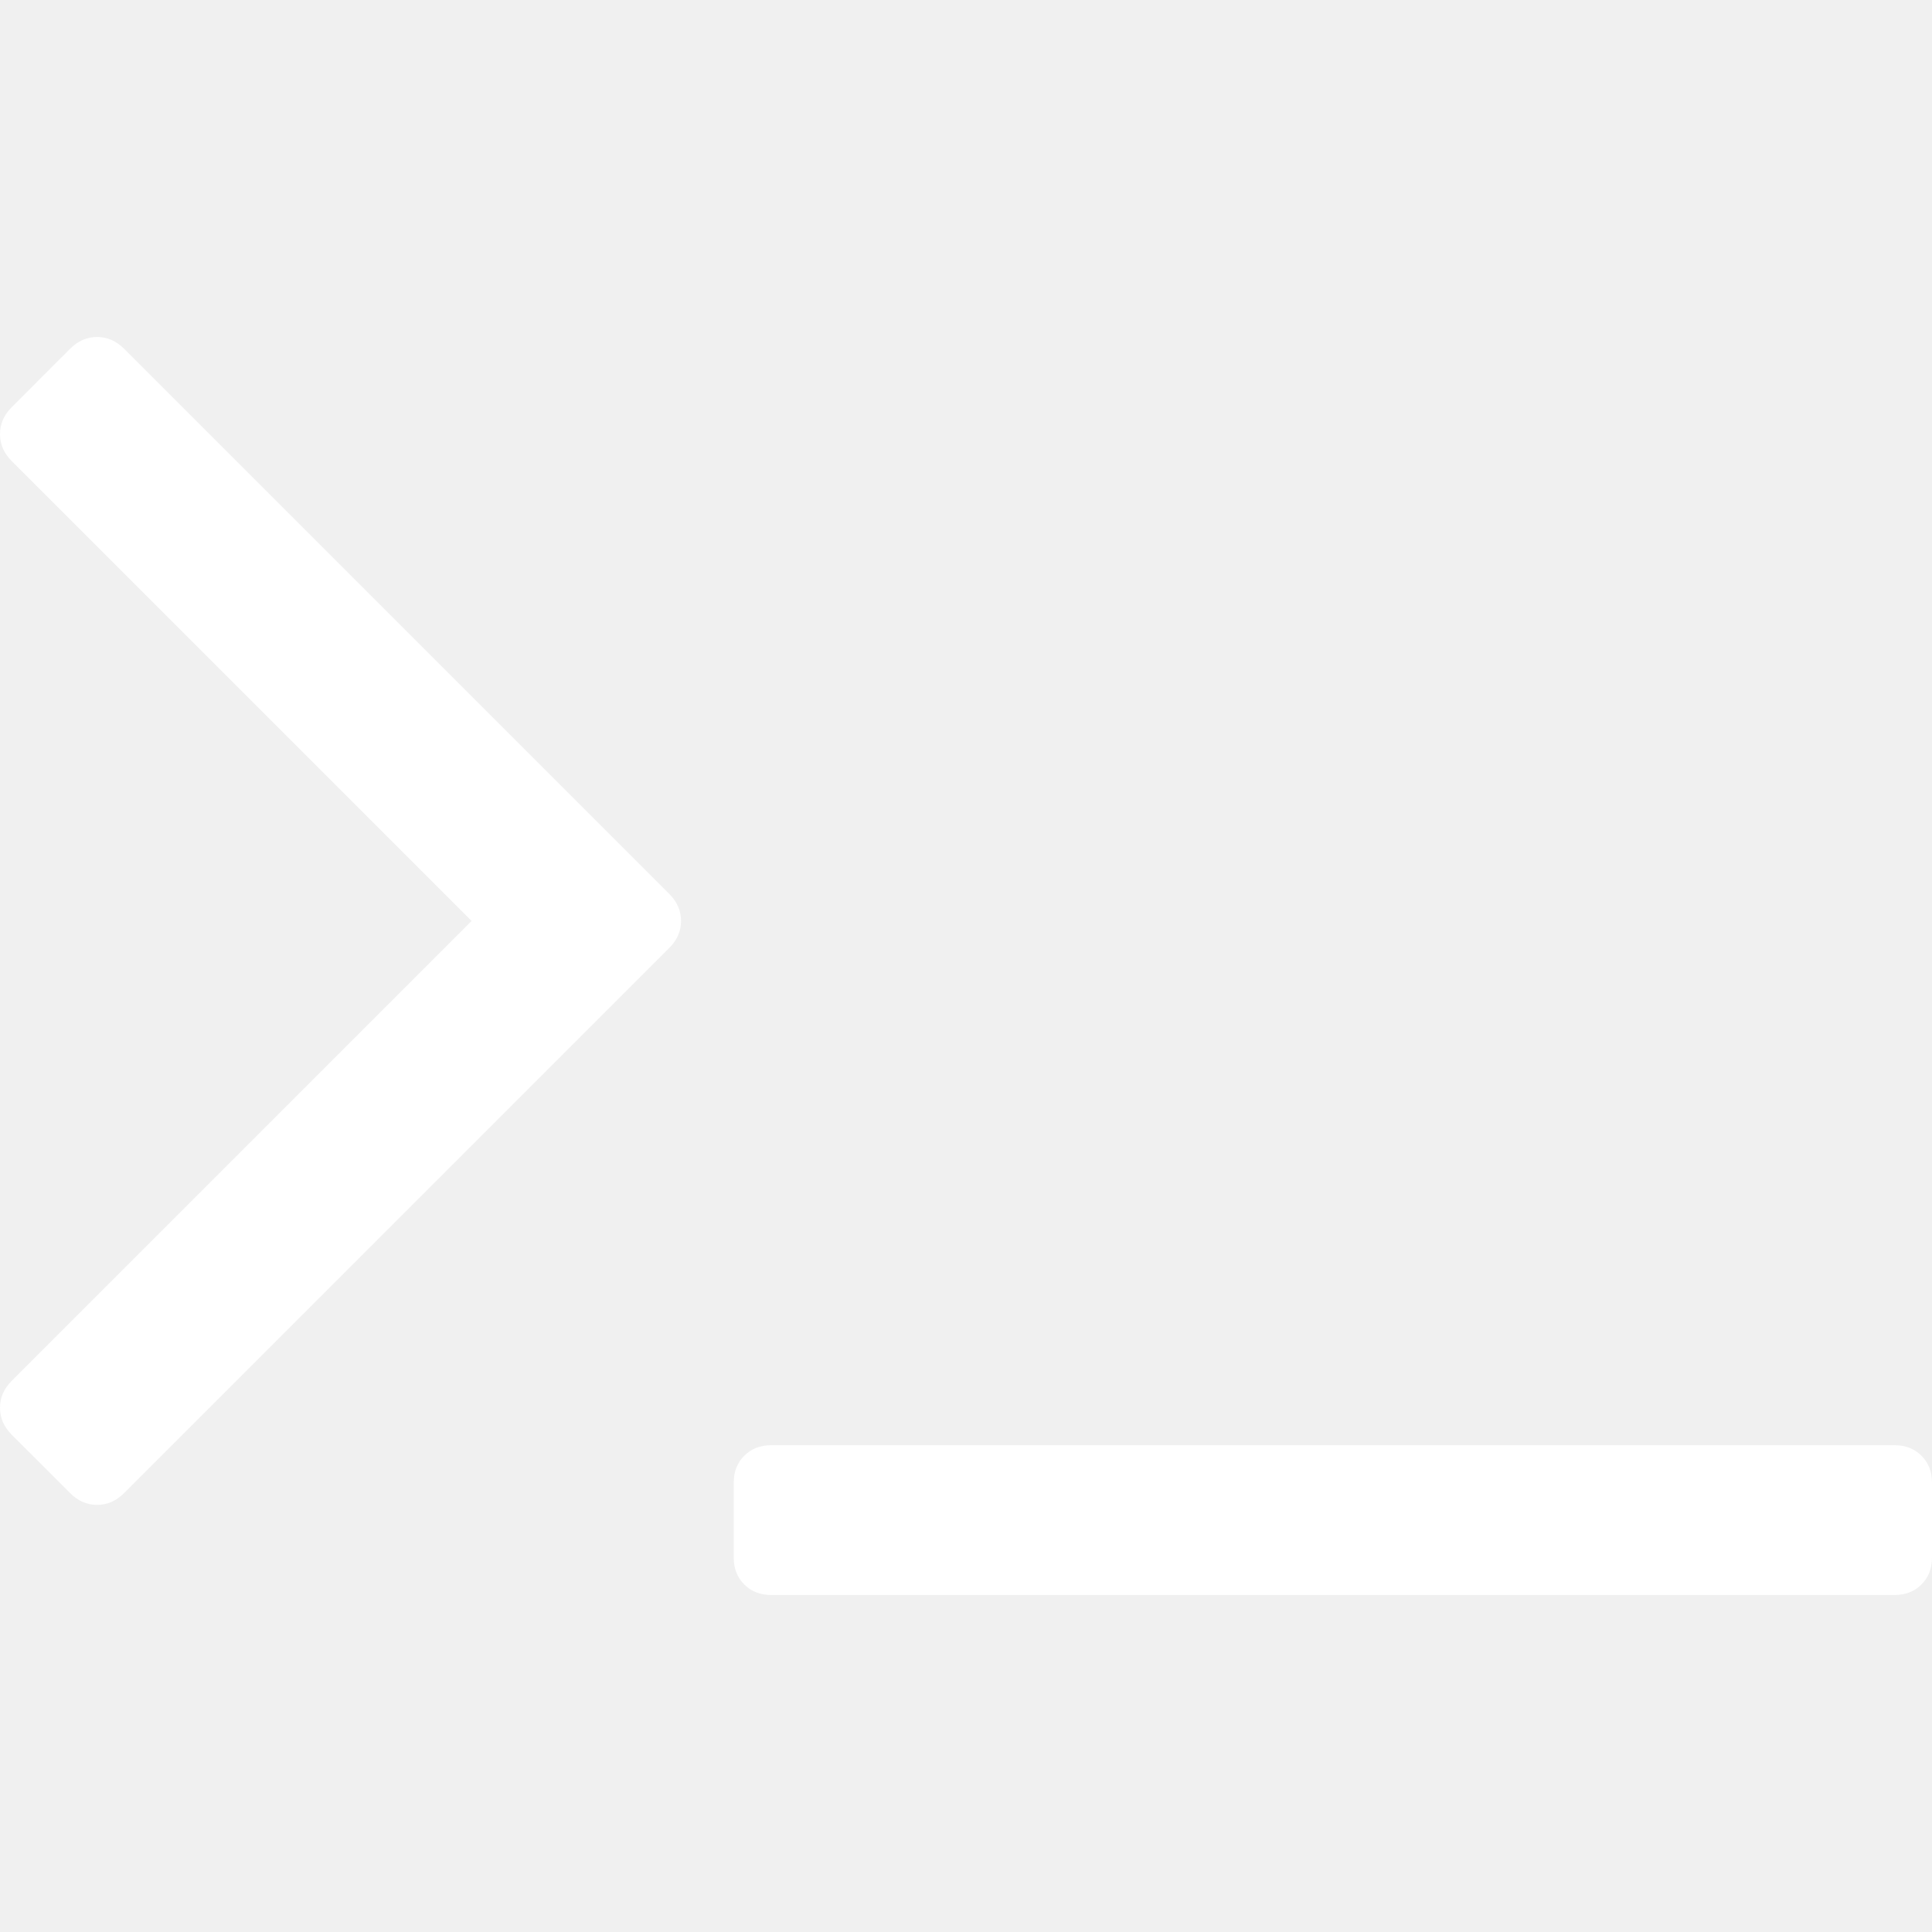
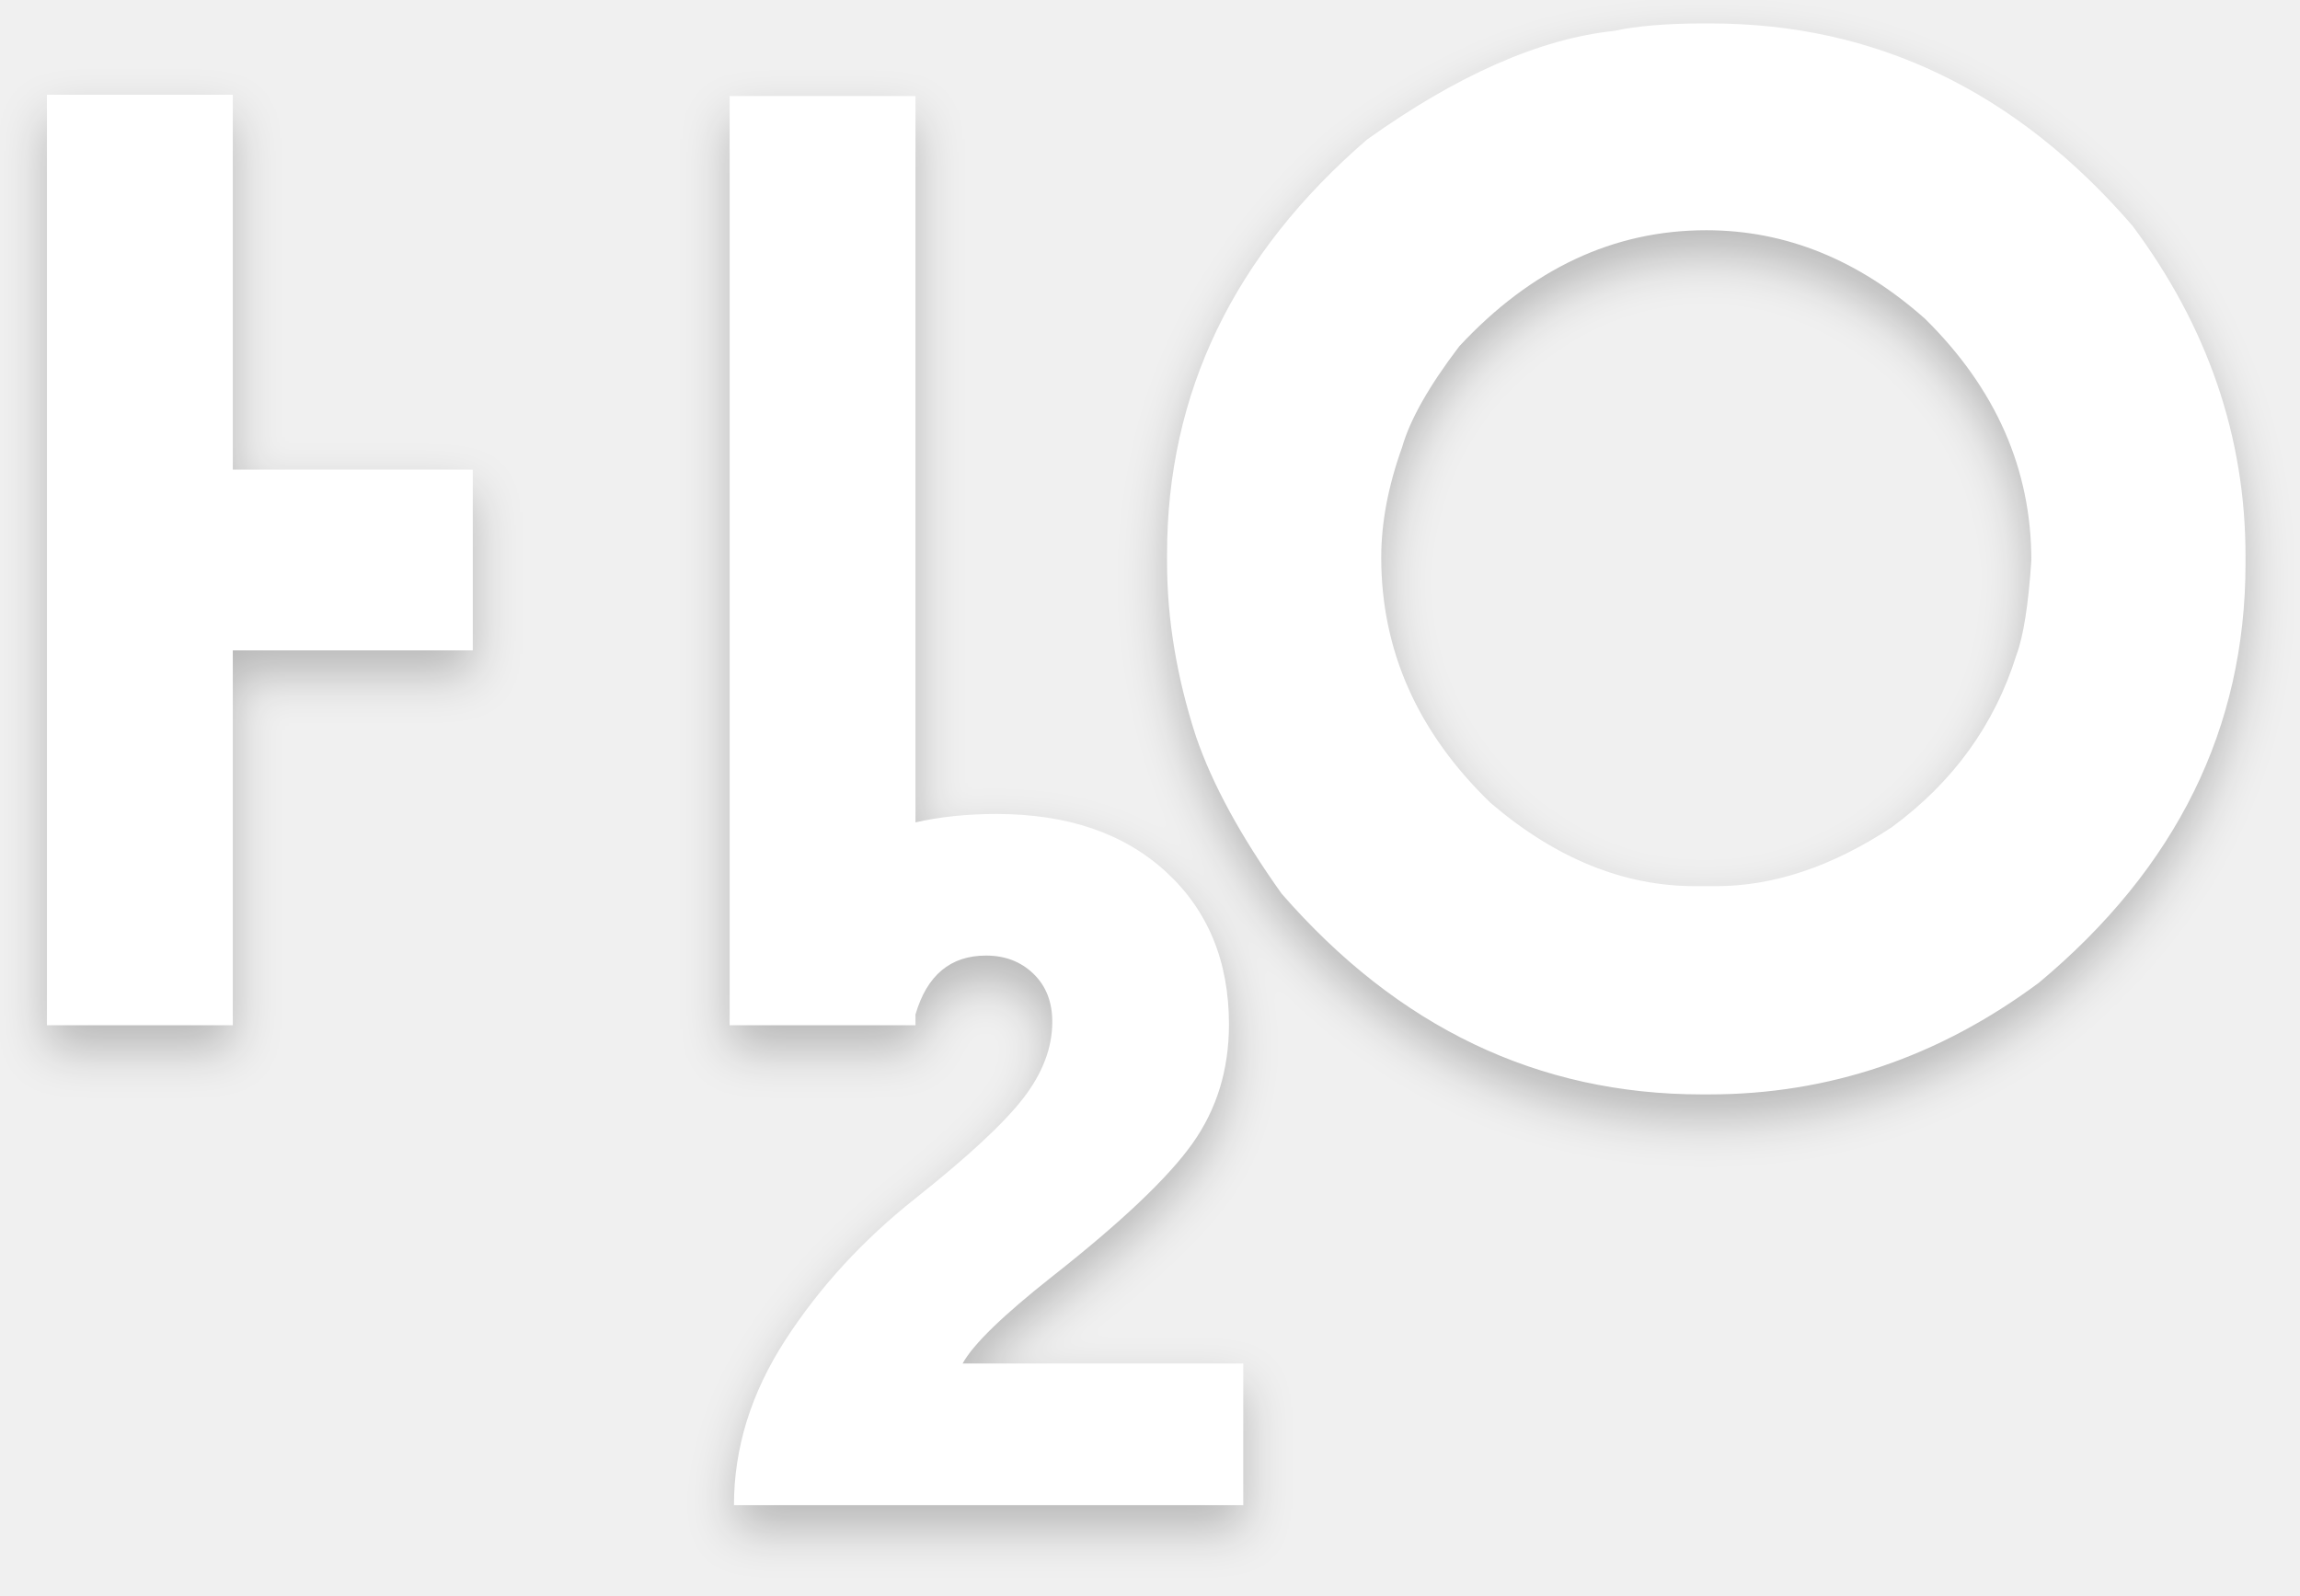
- <svg xmlns="http://www.w3.org/2000/svg" version="1.1" id="Capa_1" x="0px" y="0px" width="512px" height="512px" viewBox="0 0 471.362 471.362" style="enable-background:new 0 0 471.362 471.362;" xml:space="preserve" class="">
-   <g>
-     <g>
-       <g>
-         <path d="M468.794,355.171c-1.707-1.718-3.897-2.57-6.563-2.57H188.145c-2.664,0-4.854,0.853-6.567,2.57    c-1.711,1.711-2.565,3.897-2.565,6.563v18.274c0,2.662,0.854,4.853,2.565,6.563c1.713,1.712,3.903,2.57,6.567,2.57h274.086    c2.666,0,4.856-0.858,6.563-2.57c1.711-1.711,2.567-3.901,2.567-6.563v-18.274C471.365,359.068,470.513,356.882,468.794,355.171z" data-original="#000000" class="active-path" data-old_color="#000000" fill="#FFFFFF" />
-         <path d="M30.259,85.075c-1.903-1.903-4.093-2.856-6.567-2.856s-4.661,0.953-6.563,2.856L2.852,99.353    C0.95,101.255,0,103.442,0,105.918c0,2.478,0.95,4.664,2.852,6.567L115.06,224.69L2.852,336.896C0.95,338.799,0,340.989,0,343.46    c0,2.478,0.95,4.665,2.852,6.567l14.276,14.273c1.903,1.906,4.089,2.854,6.563,2.854s4.665-0.951,6.567-2.854l133.048-133.045    c1.903-1.902,2.853-4.096,2.853-6.57c0-2.473-0.95-4.663-2.853-6.565L30.259,85.075z" data-original="#000000" class="active-path" data-old_color="#000000" fill="#FFFFFF" />
-       </g>
+ <svg xmlns="http://www.w3.org/2000/svg" xmlns:xlink="http://www.w3.org/1999/xlink" width="98px" height="68px" viewBox="0 0 98 68" version="1.1">
+   <defs>
+     <path d="M2,4.038 L9.919,4.038 L9.919,20.014 L20.145,20.014 L20.145,27.714 L9.919,27.714 L9.919,43.69 L2,43.69 L2,4.038 Z M39.008,35.045 L39.008,4.093 L31.089,4.093 L31.089,43.69 L39.008,43.69 L39.008,43.231 C39.495,41.558 40.497,40.721 42.013,40.721 C42.825,40.721 43.498,40.979 44.033,41.496 C44.569,42.013 44.836,42.696 44.836,43.545 C44.836,44.652 44.421,45.741 43.591,46.811 C42.76,47.881 41.229,49.302 38.996,51.074 C36.763,52.845 34.917,54.857 33.459,57.108 C32.002,59.359 31.273,61.703 31.273,64.139 L52.974,64.139 L52.974,58.105 L41.016,58.105 C41.459,57.293 42.732,56.056 44.836,54.395 C47.789,52.07 49.782,50.179 50.815,48.721 C51.849,47.263 52.365,45.574 52.365,43.655 C52.365,40.961 51.47,38.793 49.68,37.15 C47.89,35.508 45.482,34.687 42.456,34.687 C41.203,34.687 40.054,34.806 39.008,35.045 Z M72.575,1 L72.892,1 C79.907,1 85.897,3.873 90.862,9.62 C94.074,13.931 95.679,18.621 95.679,23.692 L95.679,24.009 C95.679,31.023 92.742,36.982 86.869,41.883 C82.601,45.053 77.921,46.637 72.829,46.637 L72.512,46.637 C65.54,46.637 59.571,43.785 54.606,38.08 C52.873,35.65 51.658,33.421 50.961,31.393 C50.137,28.858 49.725,26.375 49.725,23.945 L49.725,23.628 C49.725,16.741 52.567,10.846 58.25,5.944 C62.096,3.197 65.603,1.655 68.772,1.317 C69.744,1.106 71.012,1 72.575,1 Z M58.853,23.755 C58.853,27.727 60.406,31.213 63.511,34.214 C66.279,36.58 69.184,37.763 72.227,37.763 L73.114,37.763 C75.565,37.763 78.058,36.929 80.594,35.26 C83.214,33.337 84.988,30.886 85.918,27.907 C86.214,27.125 86.425,25.784 86.552,23.882 C86.552,19.994 85.041,16.561 82.02,13.582 C79.189,11.068 76.083,9.811 72.702,9.811 C68.751,9.811 65.244,11.459 62.18,14.755 C60.891,16.445 60.078,17.882 59.74,19.065 C59.148,20.713 58.853,22.276 58.853,23.755 Z" id="path-1" />
+     <filter x="-50%" y="-50%" width="200%" height="200%" filterUnits="objectBoundingBox" id="filter-2">
+       <feOffset dx="0" dy="1" in="SourceAlpha" result="shadowOffsetOuter1" />
+       <feGaussianBlur stdDeviation="1" in="shadowOffsetOuter1" result="shadowBlurOuter1" />
+       <feColorMatrix values="0 0 0 0 0   0 0 0 0 0   0 0 0 0 0  0 0 0 0.236 0" type="matrix" in="shadowBlurOuter1" />
+     </filter>
+   </defs>
+   <g id="logo" stroke="none" stroke-width="1" fill="none" fill-rule="evenodd">
+     <g id="Combined-Shape">
+       <use fill="black" fill-opacity="1" filter="url(#filter-2)" xlink:href="#path-1" />
+       <use fill="#FFFFFF" fill-rule="evenodd" xlink:href="#path-1" />
    </g>
  </g>
</svg>
